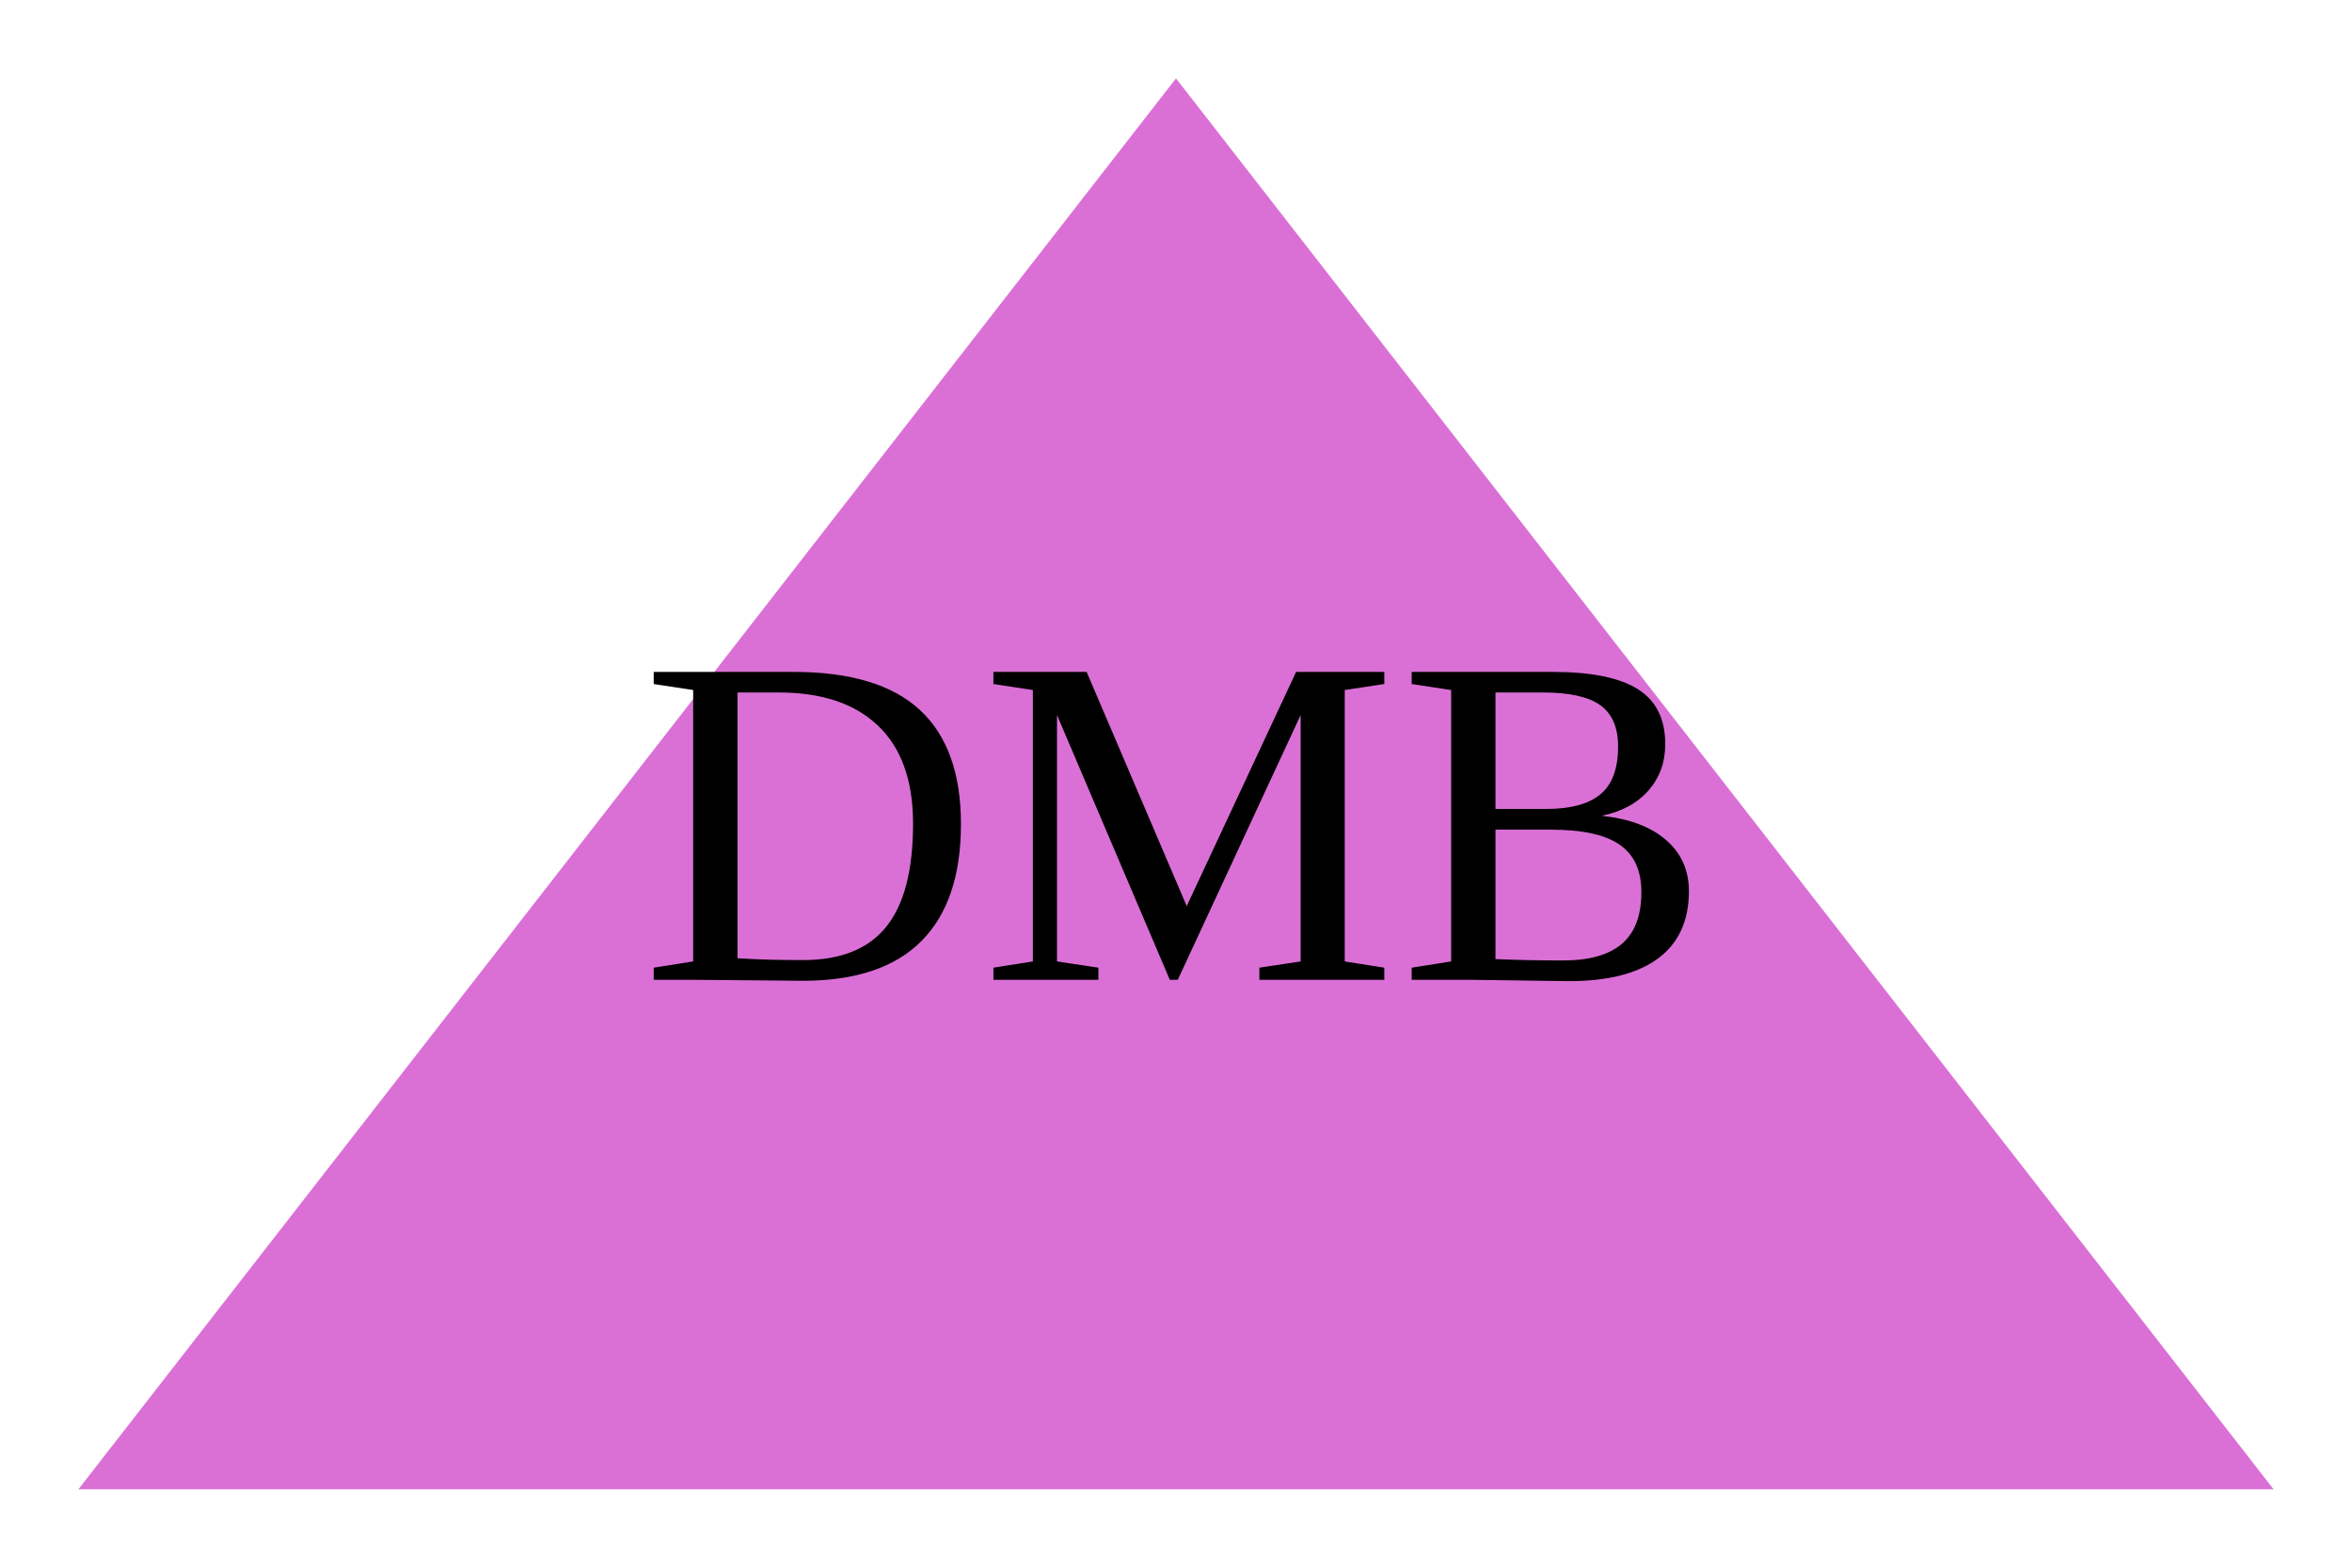
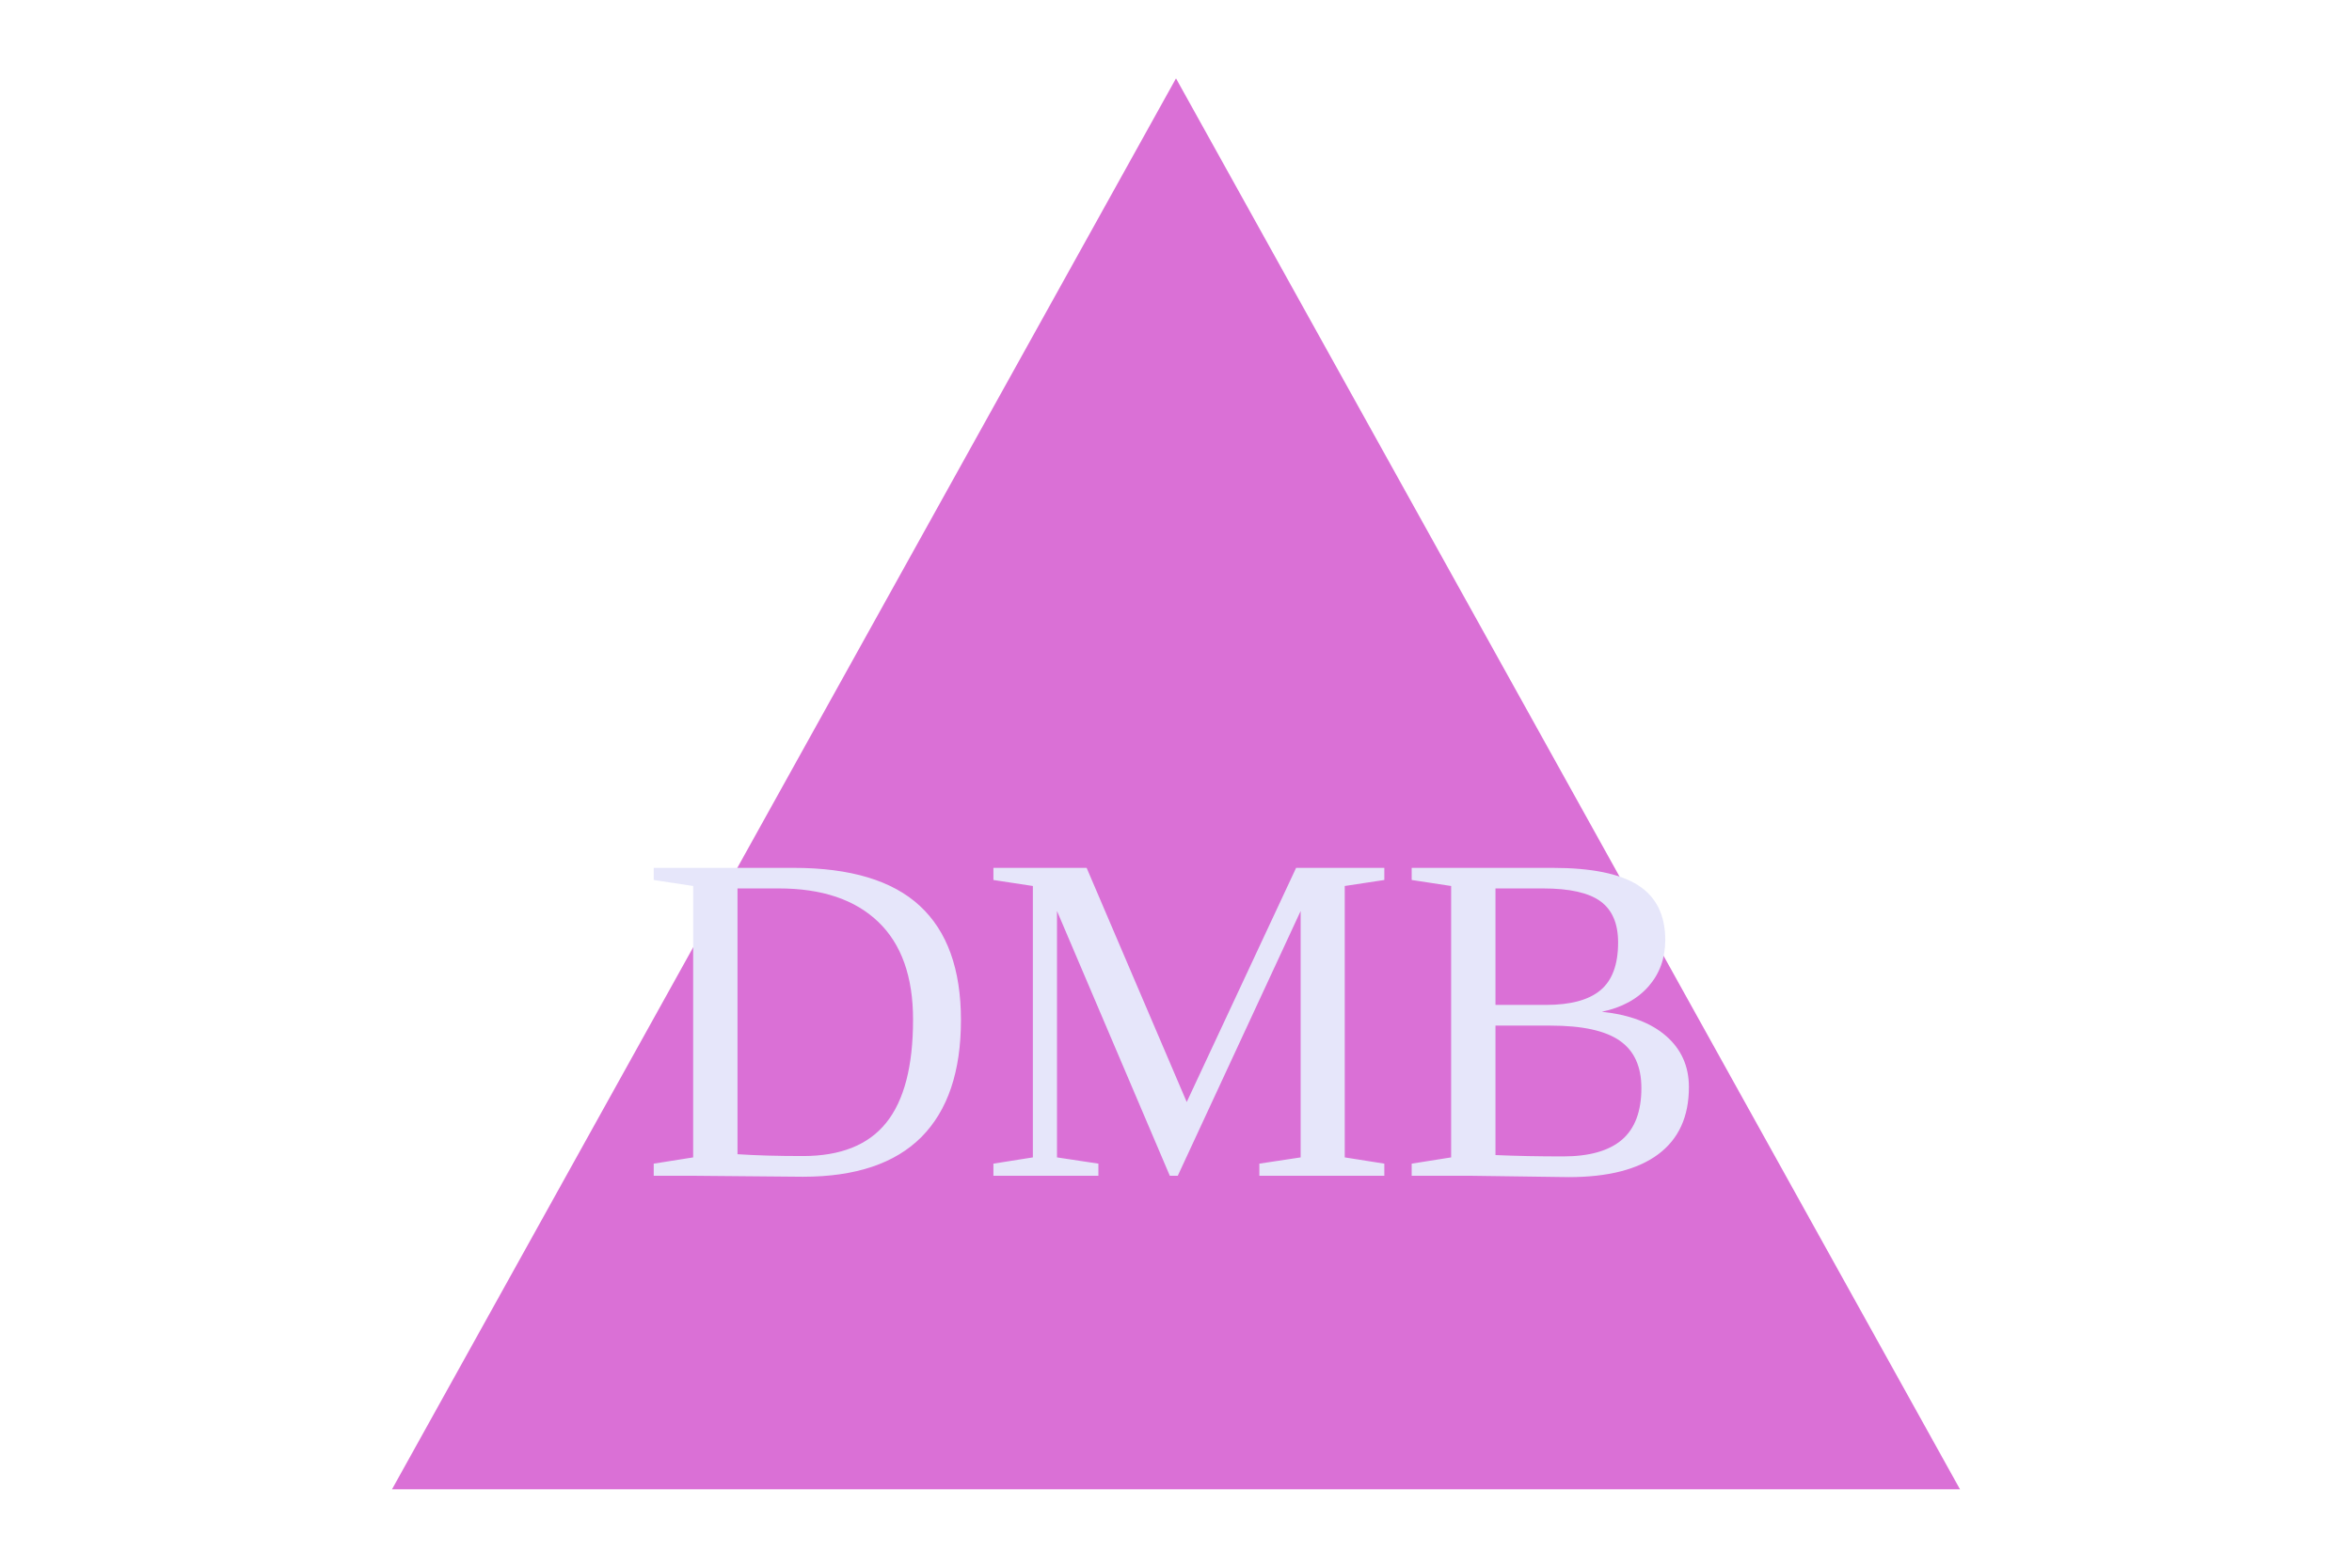
<svg xmlns="http://www.w3.org/2000/svg" version="1.1" width="300" height="200">
-   <polygon points="150,10 290,190 10,190" fill="orchid" />
-   <text x="150" y="125" font-size="60" text-anchor="middle" fill="black">DMB</text>
+   <polygon points="150,10 250,190 50,190" fill="orchid" />
+   <text x="150" y="150" font-size="60" text-anchor="middle" fill="lavender">DMB</text>
</svg>
